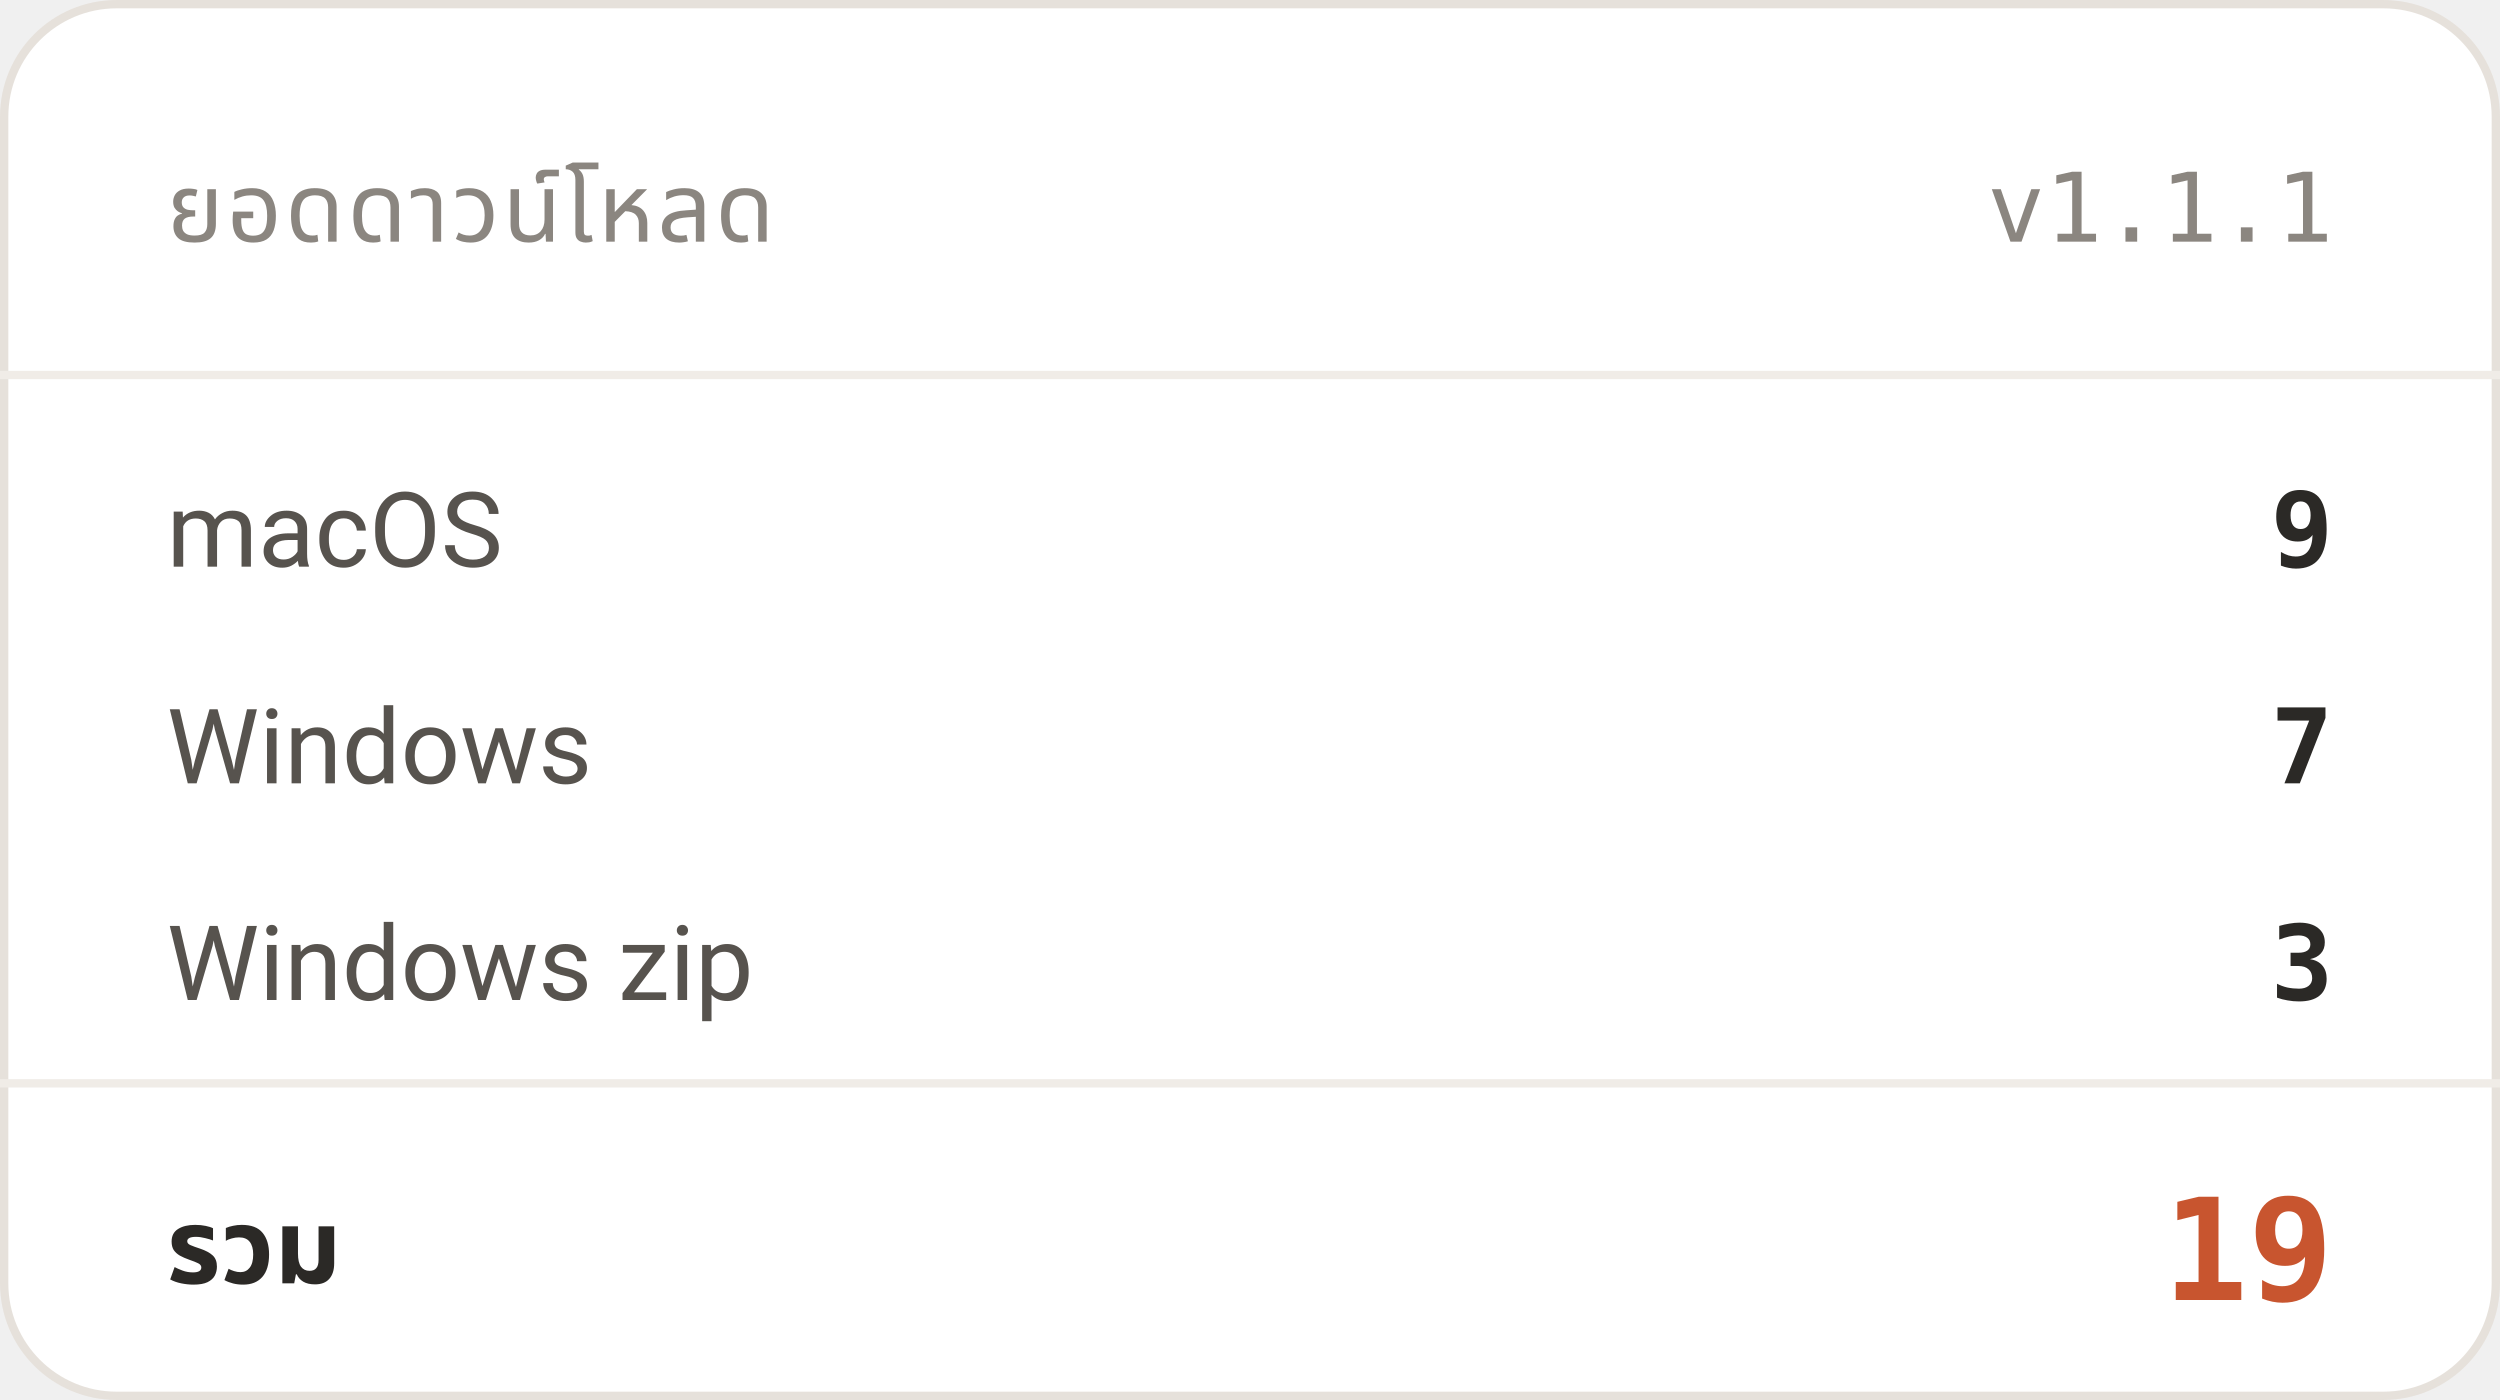
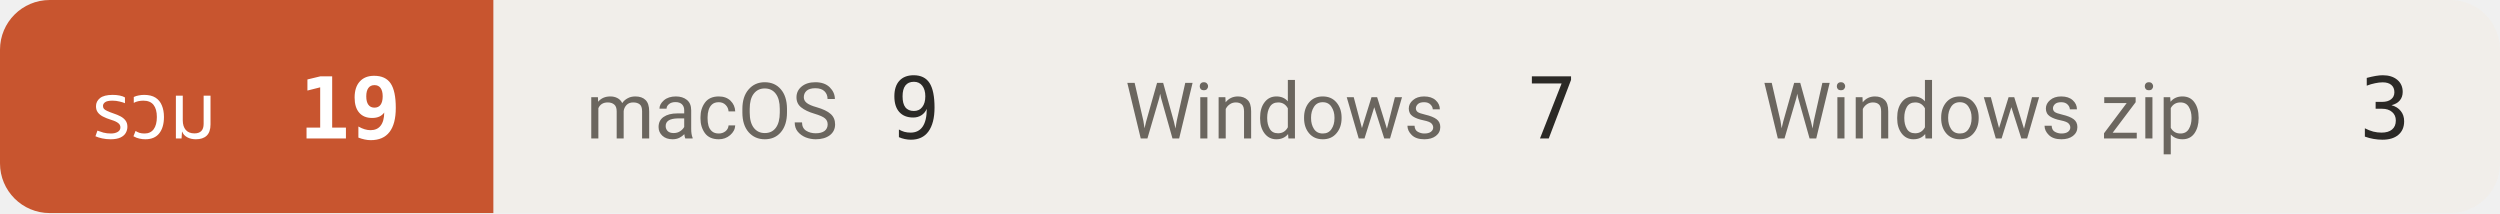
- <svg xmlns="http://www.w3.org/2000/svg" width="300" height="168" viewBox="0 0 300 168" role="img" aria-label="ยอดดาวน์โหลด 19">
-   <rect x="0.5" y="0.5" width="299" height="167" rx="13.5" fill="#ffffff" stroke="#e6e1db" />
-   <text x="20" y="29" font-size="11.5" fill="#8b8680" font-family="-apple-system,BlinkMacSystemFont,'Segoe UI',Roboto,'Helvetica Neue',Arial,'Noto Sans Thai',sans-serif" letter-spacing=".4">ยอดดาวน์โหลด</text>
-   <text x="280" y="29" font-size="11.5" fill="#8b8680" text-anchor="end" font-family="ui-monospace,SFMono-Regular,'SF Mono',Menlo,Consolas,monospace">v1.1.1</text>
-   <line x1="0" y1="45" x2="300" y2="45" stroke="#f0ece7" />
-   <text x="20" y="68" font-size="12.5" fill="#57534e" font-family="-apple-system,BlinkMacSystemFont,'Segoe UI',Roboto,'Helvetica Neue',Arial,'Noto Sans Thai',sans-serif">macOS</text>
-   <text x="280" y="68" font-size="12.5" font-weight="600" fill="#2b2926" text-anchor="end" font-family="ui-monospace,SFMono-Regular,'SF Mono',Menlo,Consolas,monospace">9</text>
-   <text x="20" y="94" font-size="12.5" fill="#57534e" font-family="-apple-system,BlinkMacSystemFont,'Segoe UI',Roboto,'Helvetica Neue',Arial,'Noto Sans Thai',sans-serif">Windows</text>
-   <text x="280" y="94" font-size="12.5" font-weight="600" fill="#2b2926" text-anchor="end" font-family="ui-monospace,SFMono-Regular,'SF Mono',Menlo,Consolas,monospace">7</text>
-   <text x="20" y="120" font-size="12.5" fill="#57534e" font-family="-apple-system,BlinkMacSystemFont,'Segoe UI',Roboto,'Helvetica Neue',Arial,'Noto Sans Thai',sans-serif">Windows zip</text>
-   <text x="280" y="120" font-size="12.5" font-weight="600" fill="#2b2926" text-anchor="end" font-family="ui-monospace,SFMono-Regular,'SF Mono',Menlo,Consolas,monospace">3</text>
-   <line x1="0" y1="130" x2="300" y2="130" stroke="#f0ece7" />
-   <text x="20" y="154" font-size="12.5" font-weight="600" fill="#2b2926" font-family="-apple-system,BlinkMacSystemFont,'Segoe UI',Roboto,'Helvetica Neue',Arial,'Noto Sans Thai',sans-serif">รวม</text>
-   <text x="280" y="156" font-size="17" font-weight="700" fill="#c8552f" text-anchor="end" font-family="ui-monospace,SFMono-Regular,'SF Mono',Menlo,Consolas,monospace">19</text>
+ <svg xmlns="http://www.w3.org/2000/svg" width="352" height="30" viewBox="0 0 352 30" role="img" aria-label="ยอดดาวน์โหลด 19">
+   <defs>
+     <clipPath id="c">
+       <rect width="352" height="30" rx="7" />
+     </clipPath>
+   </defs>
+   <g clip-path="url(#c)">
+     <rect x="0.0" y="0" width="69.5" height="30" fill="#c8552f" />
+     <text x="13.0" y="19.5" font-size="11" fill="#ffffff" font-family="-apple-system,BlinkMacSystemFont,'Segoe UI',Roboto,'Helvetica Neue',Arial,'Noto Sans Thai',sans-serif">รวม</text>
+     <text x="56.5" y="19.5" font-size="12" font-weight="600" fill="#ffffff" text-anchor="end" font-family="ui-monospace,SFMono-Regular,'SF Mono',Menlo,Consolas,monospace">19</text>
+     <rect x="69.5" y="0" width="75.9" height="30" fill="#f1eeea" />
+     <text x="82.5" y="19.5" font-size="11" fill="#6b665f" font-family="-apple-system,BlinkMacSystemFont,'Segoe UI',Roboto,'Helvetica Neue',Arial,'Noto Sans Thai',sans-serif">macOS</text>
+     <text x="132.4" y="19.5" font-size="12" font-weight="500" fill="#2b2926" text-anchor="end" font-family="ui-monospace,SFMono-Regular,'SF Mono',Menlo,Consolas,monospace">9</text>
+     <rect x="145.4" y="0" width="89.7" height="30" fill="#f1eeea" />
+     <text x="158.4" y="19.5" font-size="11" fill="#6b665f" font-family="-apple-system,BlinkMacSystemFont,'Segoe UI',Roboto,'Helvetica Neue',Arial,'Noto Sans Thai',sans-serif">Windows</text>
+     <text x="222.1" y="19.5" font-size="12" font-weight="500" fill="#2b2926" text-anchor="end" font-family="ui-monospace,SFMono-Regular,'SF Mono',Menlo,Consolas,monospace">7</text>
+     <rect x="235.1" y="0" width="117.3" height="30" fill="#f1eeea" />
+     <text x="248.1" y="19.5" font-size="11" fill="#6b665f" font-family="-apple-system,BlinkMacSystemFont,'Segoe UI',Roboto,'Helvetica Neue',Arial,'Noto Sans Thai',sans-serif">Windows zip</text>
+     <text x="339.4" y="19.5" font-size="12" font-weight="500" fill="#2b2926" text-anchor="end" font-family="ui-monospace,SFMono-Regular,'SF Mono',Menlo,Consolas,monospace">3</text>
+   </g>
</svg>
